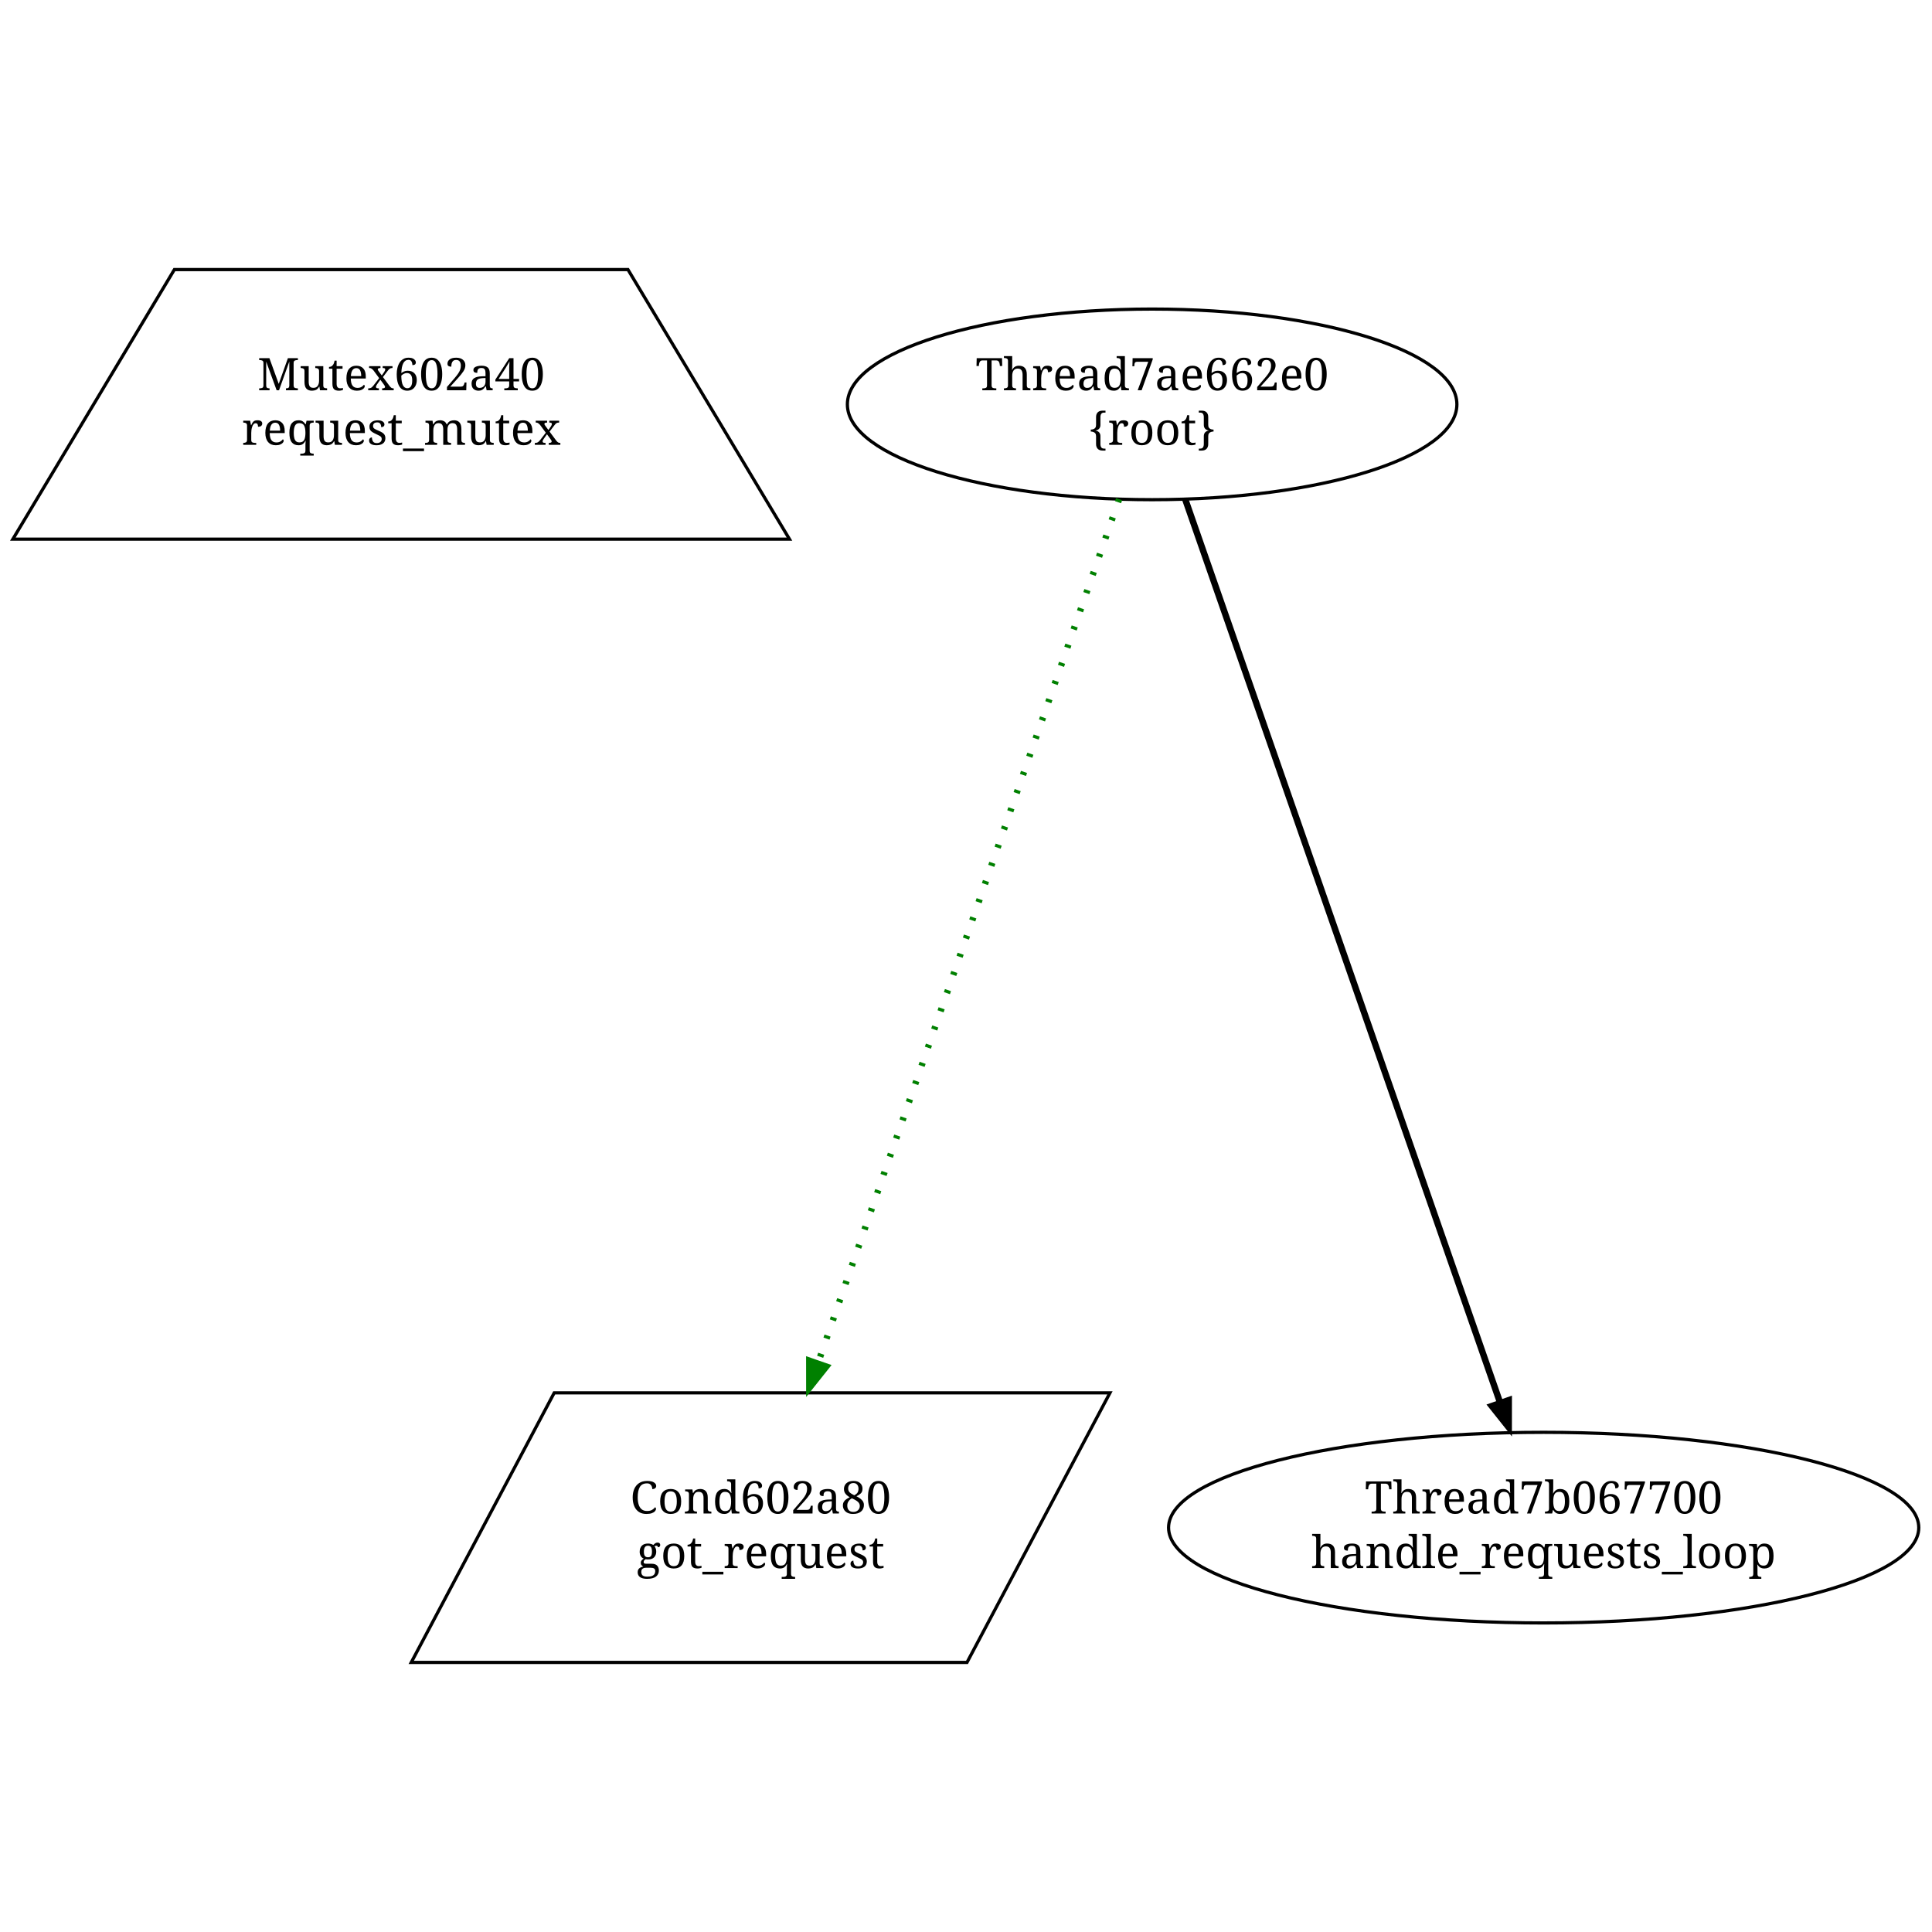
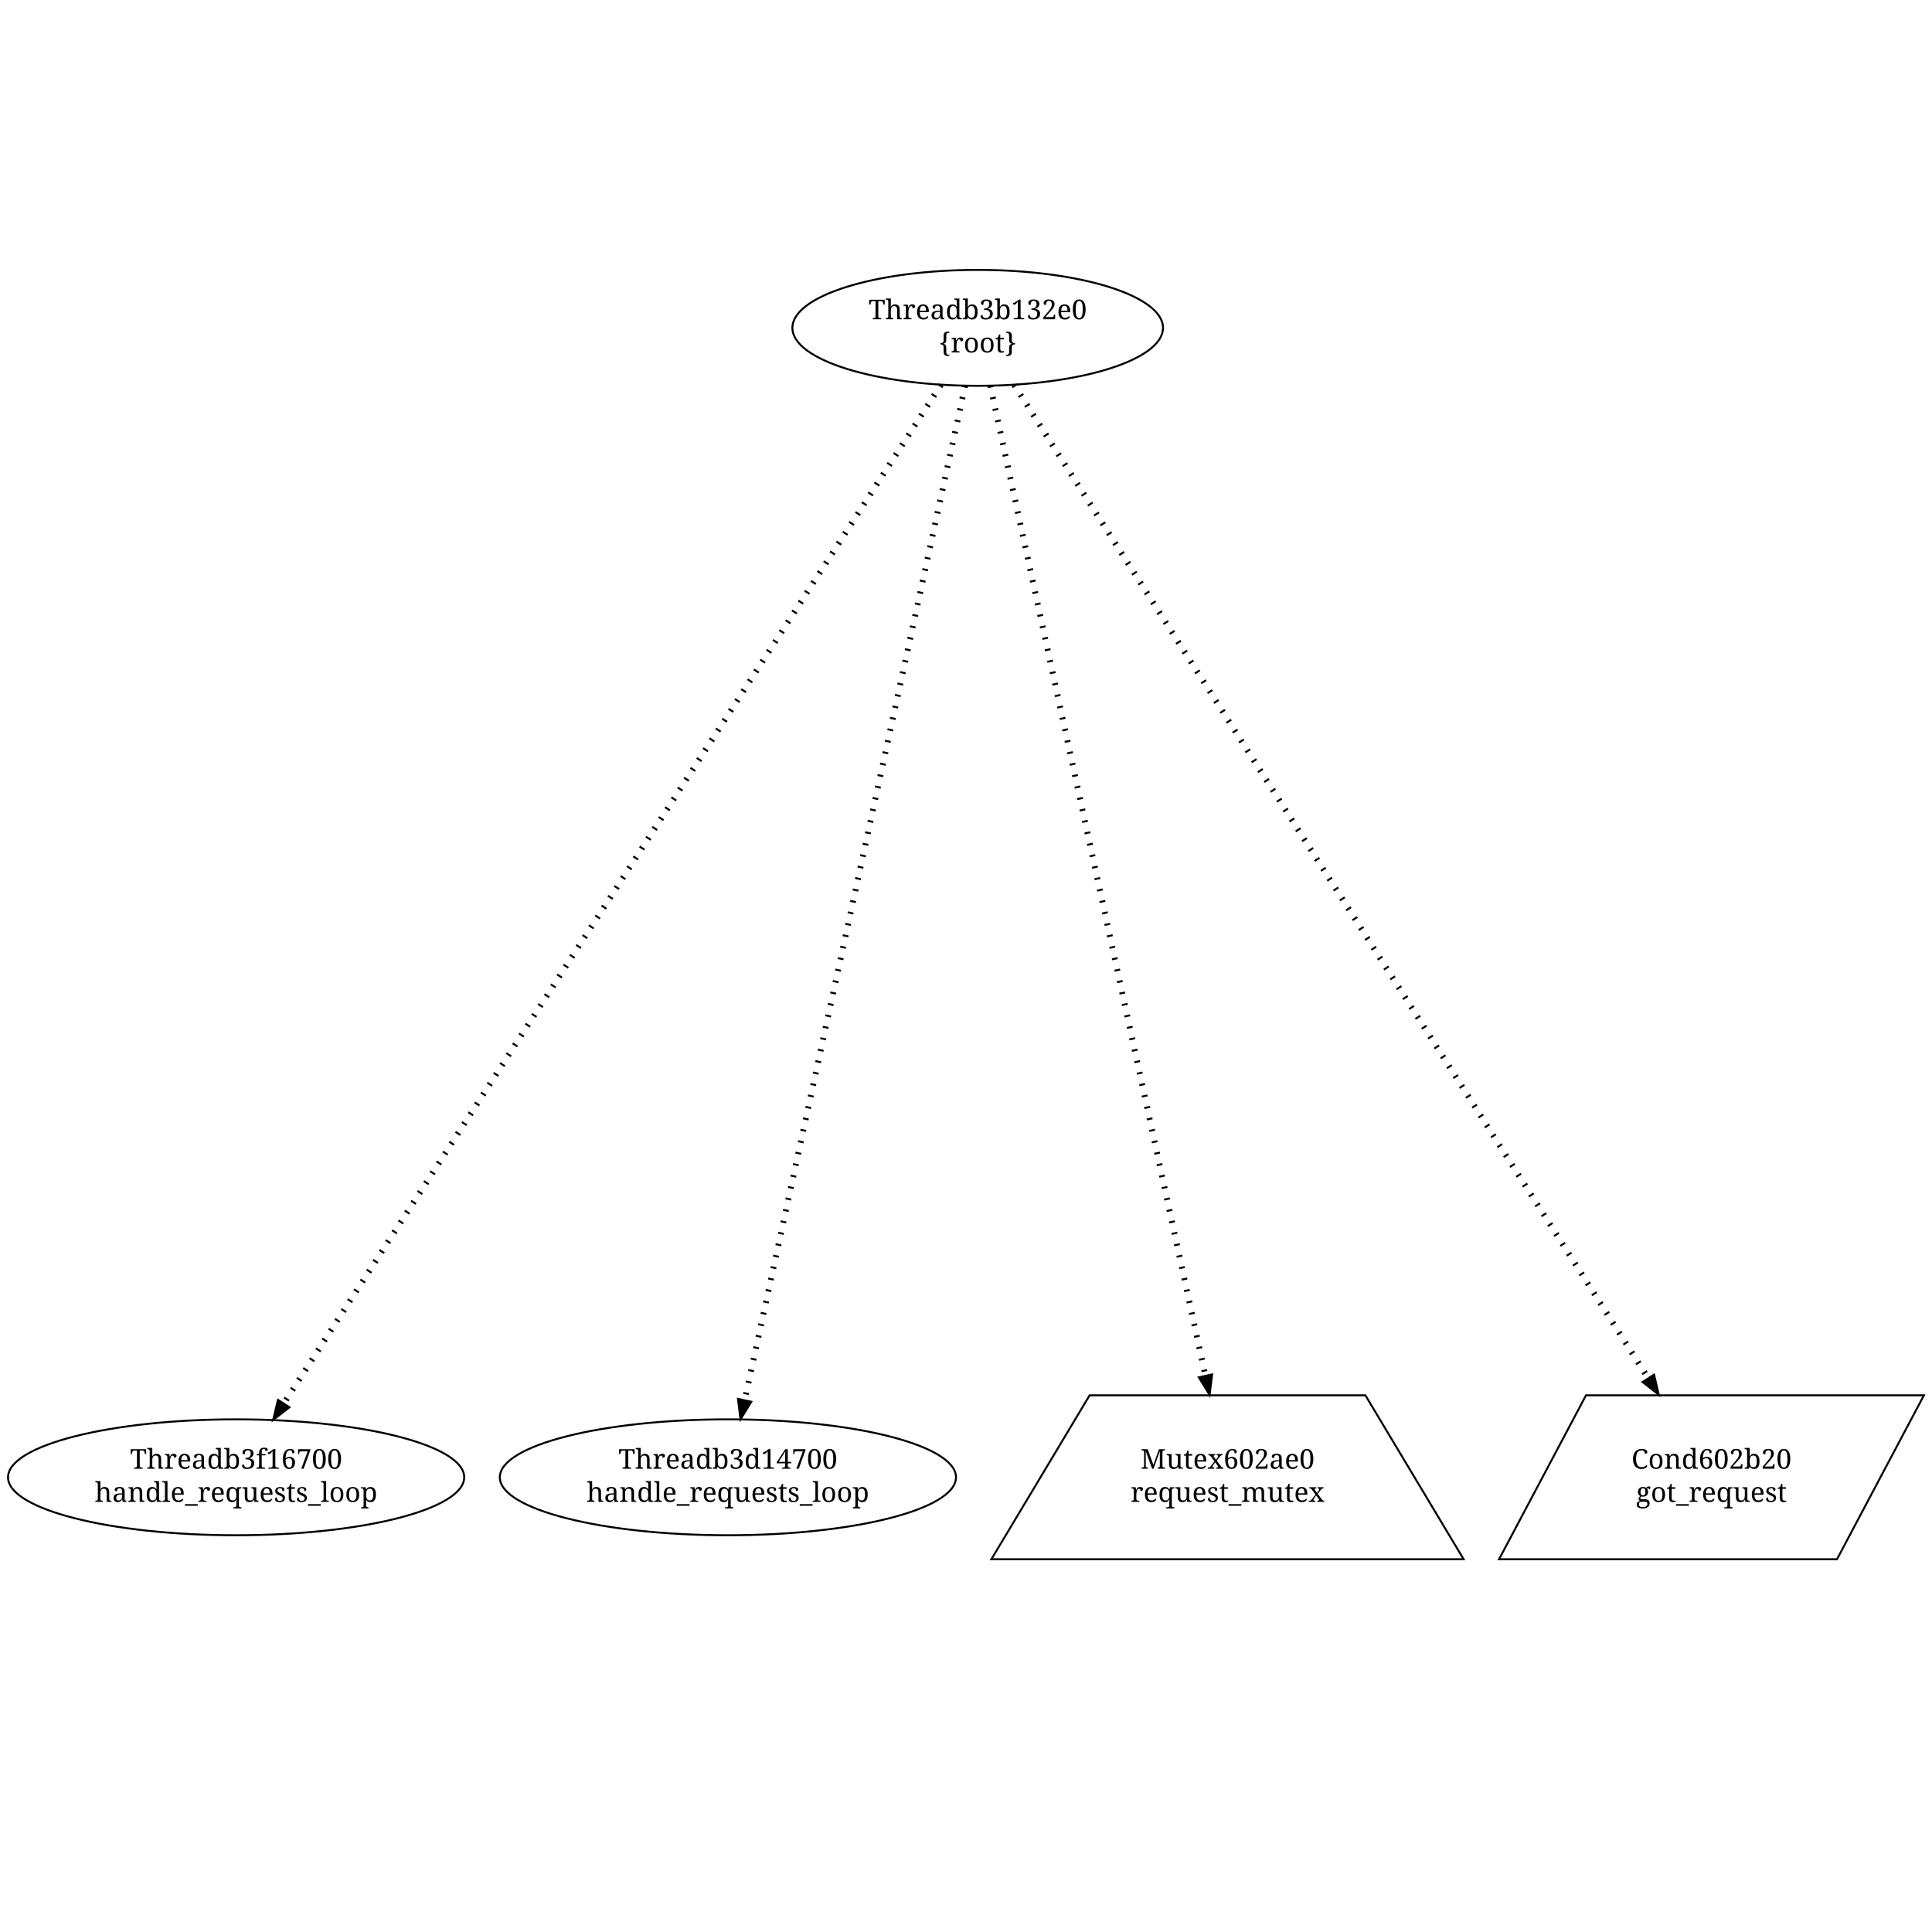
- <svg xmlns="http://www.w3.org/2000/svg" width="602pt" height="602pt" viewBox="0.00 0.00 602.00 602.00">
-   <g id="graph1" class="graph" transform="scale(1 1) rotate(0) translate(4 598)">
-     <polygon fill="white" stroke="white" points="-4,5 -4,-598 599,-598 599,5 -4,5" />
+ <svg xmlns="http://www.w3.org/2000/svg" width="990pt" height="990pt" viewBox="0.00 0.00 990.00 990.00">
+   <g id="graph1" class="graph" transform="scale(1 1) rotate(0) translate(4 986)">
+     <polygon fill="white" stroke="white" points="-4,5 -4,-986 987,-986 987,5 -4,5" />
    <g id="node1" class="node">
-       <polygon fill="none" stroke="black" points="191.666,-514 50.334,-514 4.26326e-14,-430 242,-430 191.666,-514" />
-       <text text-anchor="middle" x="121" y="-476.4" font-family="Times Roman,serif" font-size="14.00">Mutex602a40</text>
-       <text text-anchor="middle" x="121" y="-459.4" font-family="Times Roman,serif" font-size="14.00">request_mutex</text>
+       <ellipse fill="none" stroke="black" cx="117" cy="-229" rx="116.88" ry="29.698" />
+       <text text-anchor="middle" x="117" y="-233.4" font-family="Times Roman,serif" font-size="14.00">Threadb3f16700</text>
+       <text text-anchor="middle" x="117" y="-216.4" font-family="Times Roman,serif" font-size="14.00">handle_requests_loop</text>
    </g>
    <g id="node2" class="node">
-       <polygon fill="none" stroke="black" points="341.859,-164 168.689,-164 124.141,-80 297.311,-80 341.859,-164" />
-       <text text-anchor="middle" x="233" y="-126.4" font-family="Times Roman,serif" font-size="14.00">Cond602a80</text>
-       <text text-anchor="middle" x="233" y="-109.4" font-family="Times Roman,serif" font-size="14.00">got_request</text>
+       <ellipse fill="none" stroke="black" cx="369" cy="-229" rx="116.88" ry="29.698" />
+       <text text-anchor="middle" x="369" y="-233.4" font-family="Times Roman,serif" font-size="14.00">Threadb3d14700</text>
+       <text text-anchor="middle" x="369" y="-216.4" font-family="Times Roman,serif" font-size="14.00">handle_requests_loop</text>
    </g>
    <g id="node3" class="node">
-       <ellipse fill="none" stroke="black" cx="355" cy="-472" rx="94.96" ry="29.698" />
-       <text text-anchor="middle" x="355" y="-476.4" font-family="Times Roman,serif" font-size="14.00">Thread7ae662e0</text>
-       <text text-anchor="middle" x="355" y="-459.4" font-family="Times Roman,serif" font-size="14.00">{root}</text>
+       <ellipse fill="none" stroke="black" cx="497" cy="-818" rx="94.96" ry="29.698" />
+       <text text-anchor="middle" x="497" y="-822.4" font-family="Times Roman,serif" font-size="14.00">Threadb3b132e0</text>
+       <text text-anchor="middle" x="497" y="-805.4" font-family="Times Roman,serif" font-size="14.00">{root}</text>
+     </g>
+     <g id="edge8" class="edge">
+       <path fill="none" stroke="black" stroke-width="3" stroke-dasharray="1,5" d="M478.156,-788.791C415.166,-691.157 211.937,-376.152 141.392,-266.808" />
+       <polygon fill="black" stroke="black" points="144.32,-264.89 135.958,-258.385 138.438,-268.685 144.32,-264.89" />
+     </g>
+     <g id="edge6" class="edge">
+       <path fill="none" stroke="black" stroke-width="3" stroke-dasharray="1,5" d="M490.565,-788.388C469.373,-690.873 401.753,-379.717 377.643,-268.769" />
+       <polygon fill="black" stroke="black" points="380.992,-267.7 375.448,-258.671 374.152,-269.186 380.992,-267.7" />
+     </g>
+     <g id="node5" class="node">
+       <polygon fill="none" stroke="black" points="695.666,-271 554.334,-271 504,-187 746,-187 695.666,-271" />
+       <text text-anchor="middle" x="625" y="-233.4" font-family="Times Roman,serif" font-size="14.00">Mutex602ae0</text>
+       <text text-anchor="middle" x="625" y="-216.4" font-family="Times Roman,serif" font-size="14.00">request_mutex</text>
    </g>
    <g id="edge2" class="edge">
-       <path fill="none" stroke="green" stroke-width="2" stroke-dasharray="1,5" d="M344.703,-442.461C323.977,-382.999 276.991,-248.205 251.048,-173.778" />
-       <polygon fill="green" stroke="green" points="254.282,-172.421 247.685,-164.13 247.672,-174.725 254.282,-172.421" />
+       <path fill="none" stroke="black" stroke-width="3" stroke-dasharray="1,5" d="M503.435,-788.388C523.878,-694.318 587.526,-401.437 613.643,-281.26" />
+       <polygon fill="black" stroke="black" points="617.125,-281.717 615.829,-271.201 610.285,-280.23 617.125,-281.717" />
    </g>
-     <g id="node6" class="node">
-       <ellipse fill="none" stroke="black" cx="477" cy="-122" rx="116.88" ry="29.698" />
-       <text text-anchor="middle" x="477" y="-126.4" font-family="Times Roman,serif" font-size="14.00">Thread7b067700</text>
-       <text text-anchor="middle" x="477" y="-109.4" font-family="Times Roman,serif" font-size="14.00">handle_requests_loop</text>
+     <g id="node7" class="node">
+       <polygon fill="none" stroke="black" points="981.859,-271 808.689,-271 764.141,-187 937.311,-187 981.859,-271" />
+       <text text-anchor="middle" x="873" y="-233.4" font-family="Times Roman,serif" font-size="14.00">Cond602b20</text>
+       <text text-anchor="middle" x="873" y="-216.4" font-family="Times Roman,serif" font-size="14.00">got_request</text>
    </g>
    <g id="edge4" class="edge">
-       <path fill="none" stroke="black" stroke-width="2" d="M365.297,-442.461C387.243,-379.5 438.629,-232.081 463.303,-161.294" />
-       <polygon fill="black" stroke="black" points="466.615,-162.426 466.602,-151.831 460.005,-160.122 466.615,-162.426" />
+       <path fill="none" stroke="black" stroke-width="3" stroke-dasharray="1,5" d="M515.646,-788.791C575.64,-694.811 764.205,-399.426 840.49,-279.926" />
+       <polygon fill="black" stroke="black" points="843.572,-281.603 846.003,-271.291 837.672,-277.837 843.572,-281.603" />
    </g>
  </g>
</svg>
